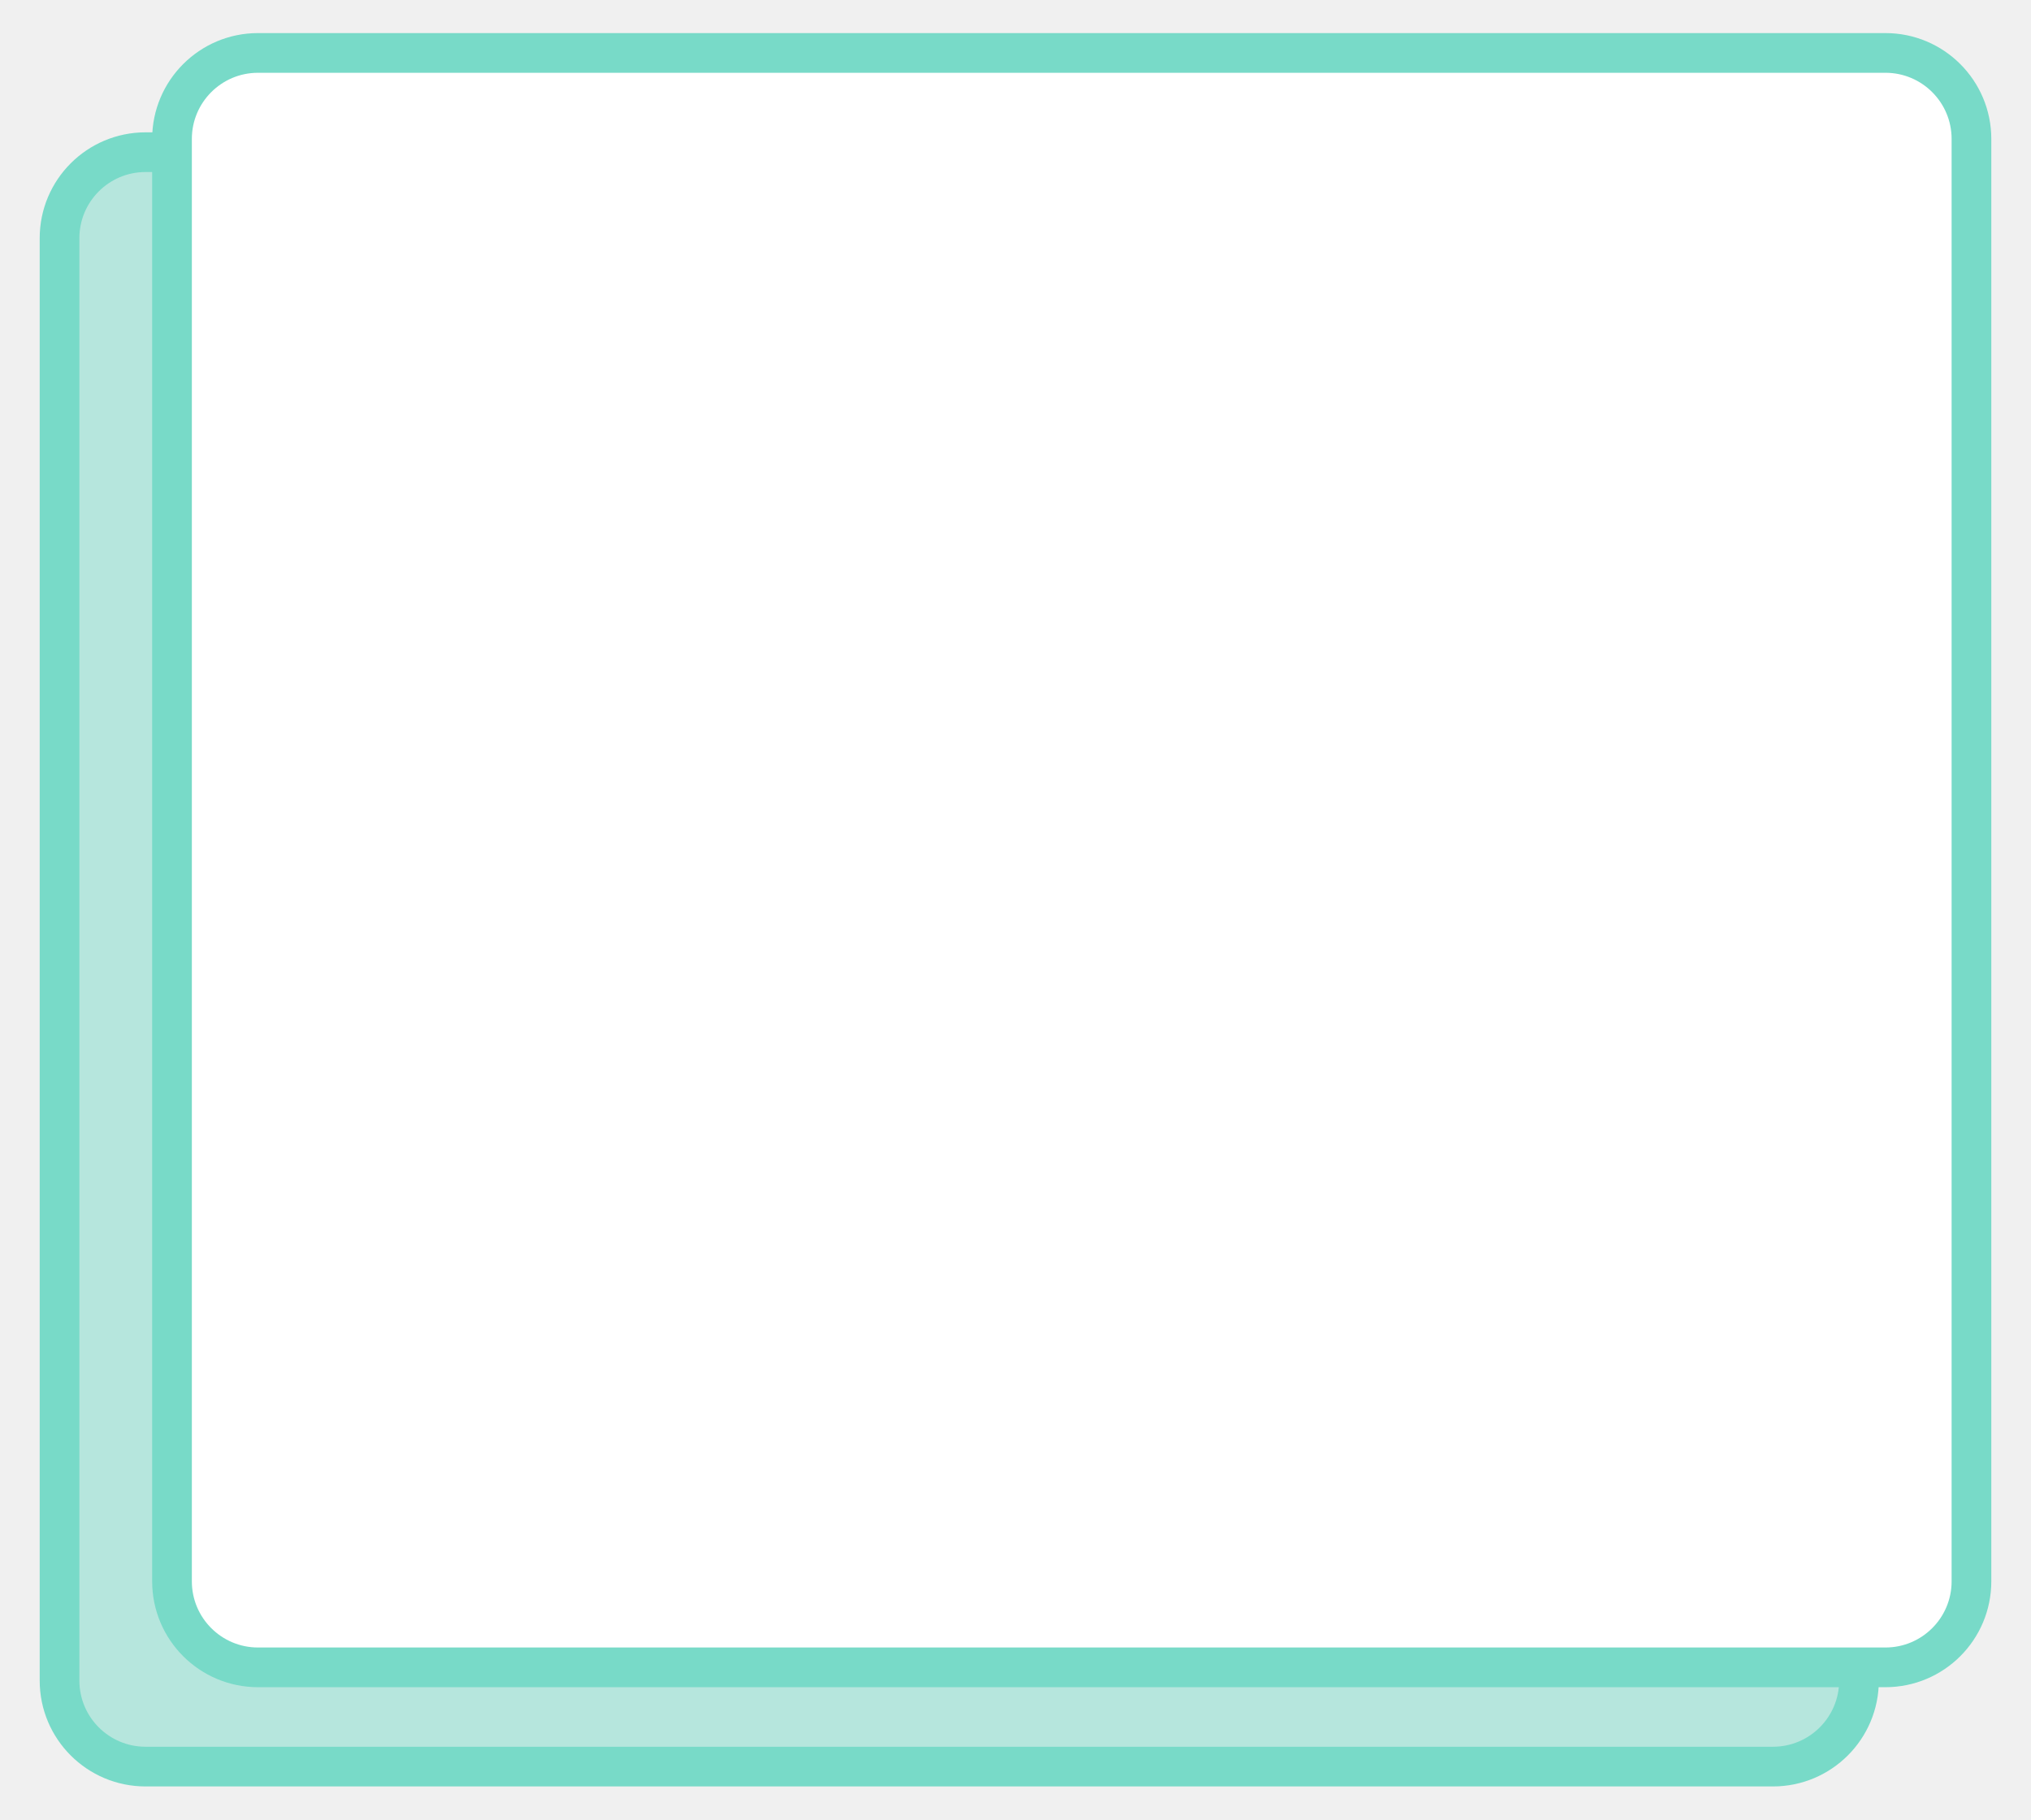
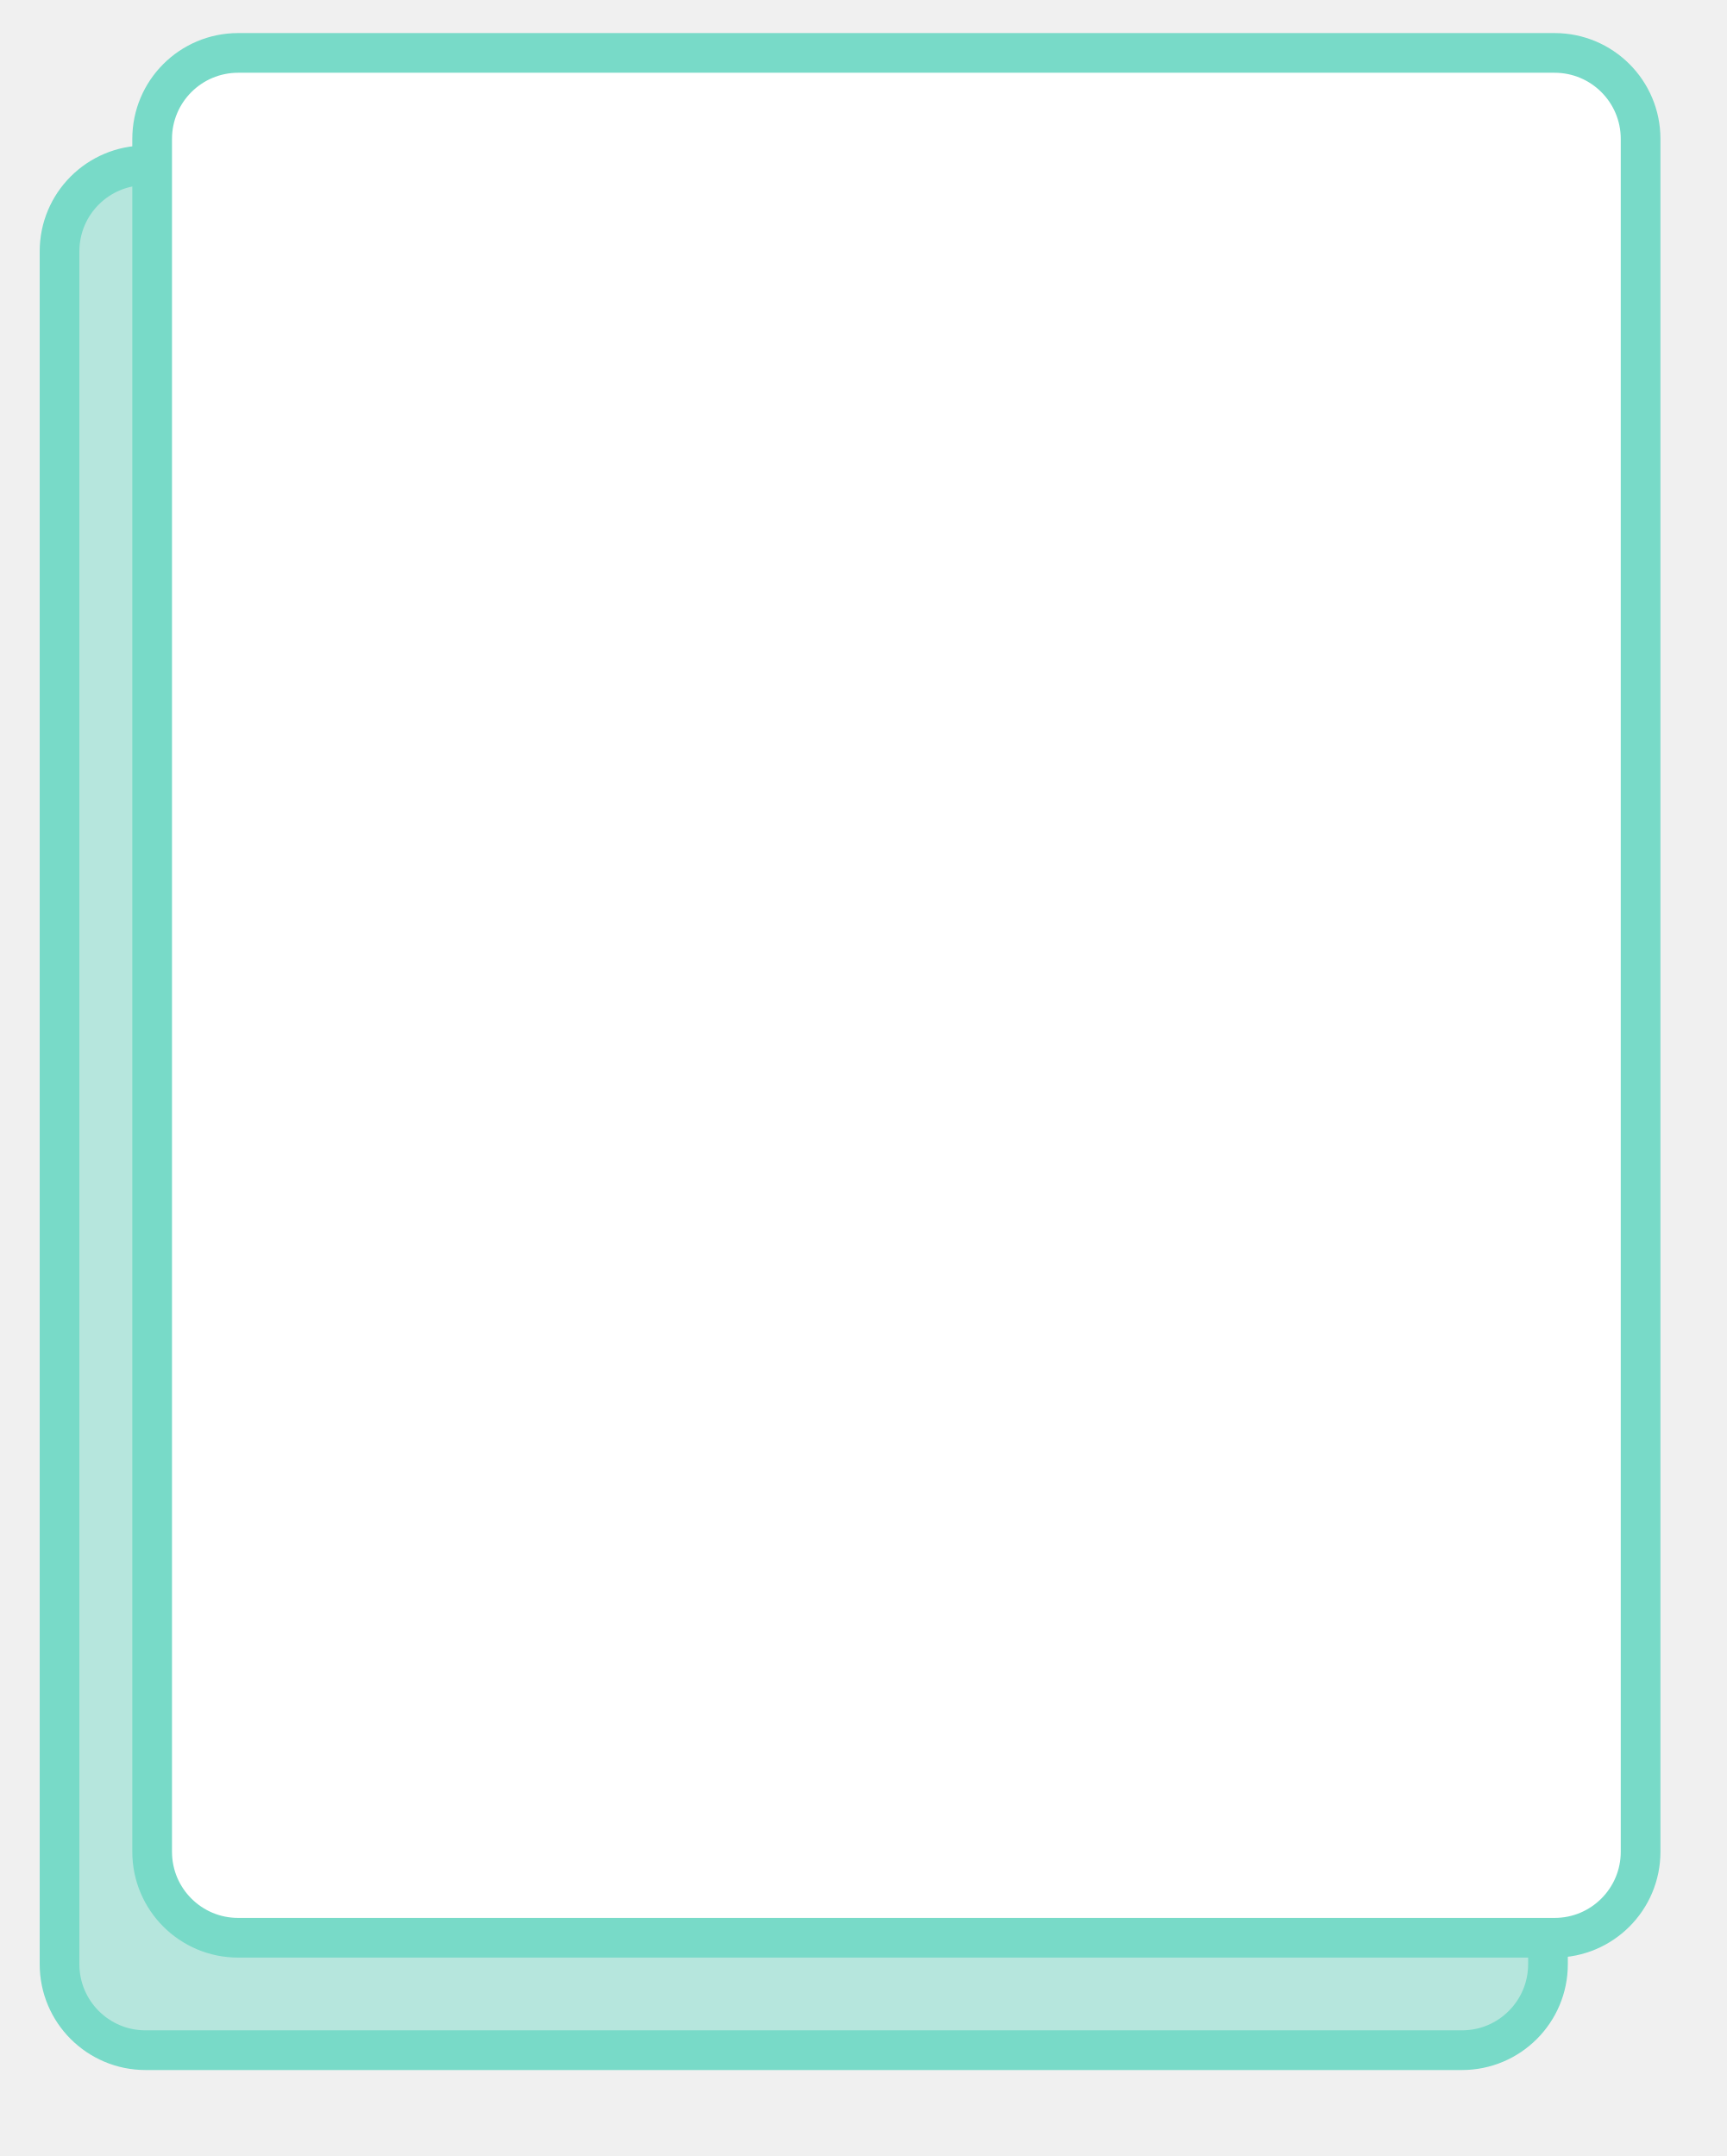
- <svg xmlns="http://www.w3.org/2000/svg" width="307" height="275" viewBox="0 0 307 275" fill="none">
-   <rect x="9" y="23" width="272" height="244" rx="13" fill="#78DAC8" fill-opacity="0.48" stroke="#78DAC8" stroke-width="6" />
-   <rect x="26" y="8" width="272" height="244" rx="13" fill="white" stroke="#78DAC8" stroke-width="6" />
+ <svg xmlns="http://www.w3.org/2000/svg" width="261" height="326" viewBox="0 0 261 326" fill="none">
+   <rect x="9" y="25" width="225" height="285" rx="13" fill="#78DAC8" fill-opacity="0.48" stroke="#78DAC8" stroke-width="6" />
+   <rect x="23" y="8" width="225" height="285" rx="13" fill="white" stroke="#78DAC8" stroke-width="6" />
</svg>
